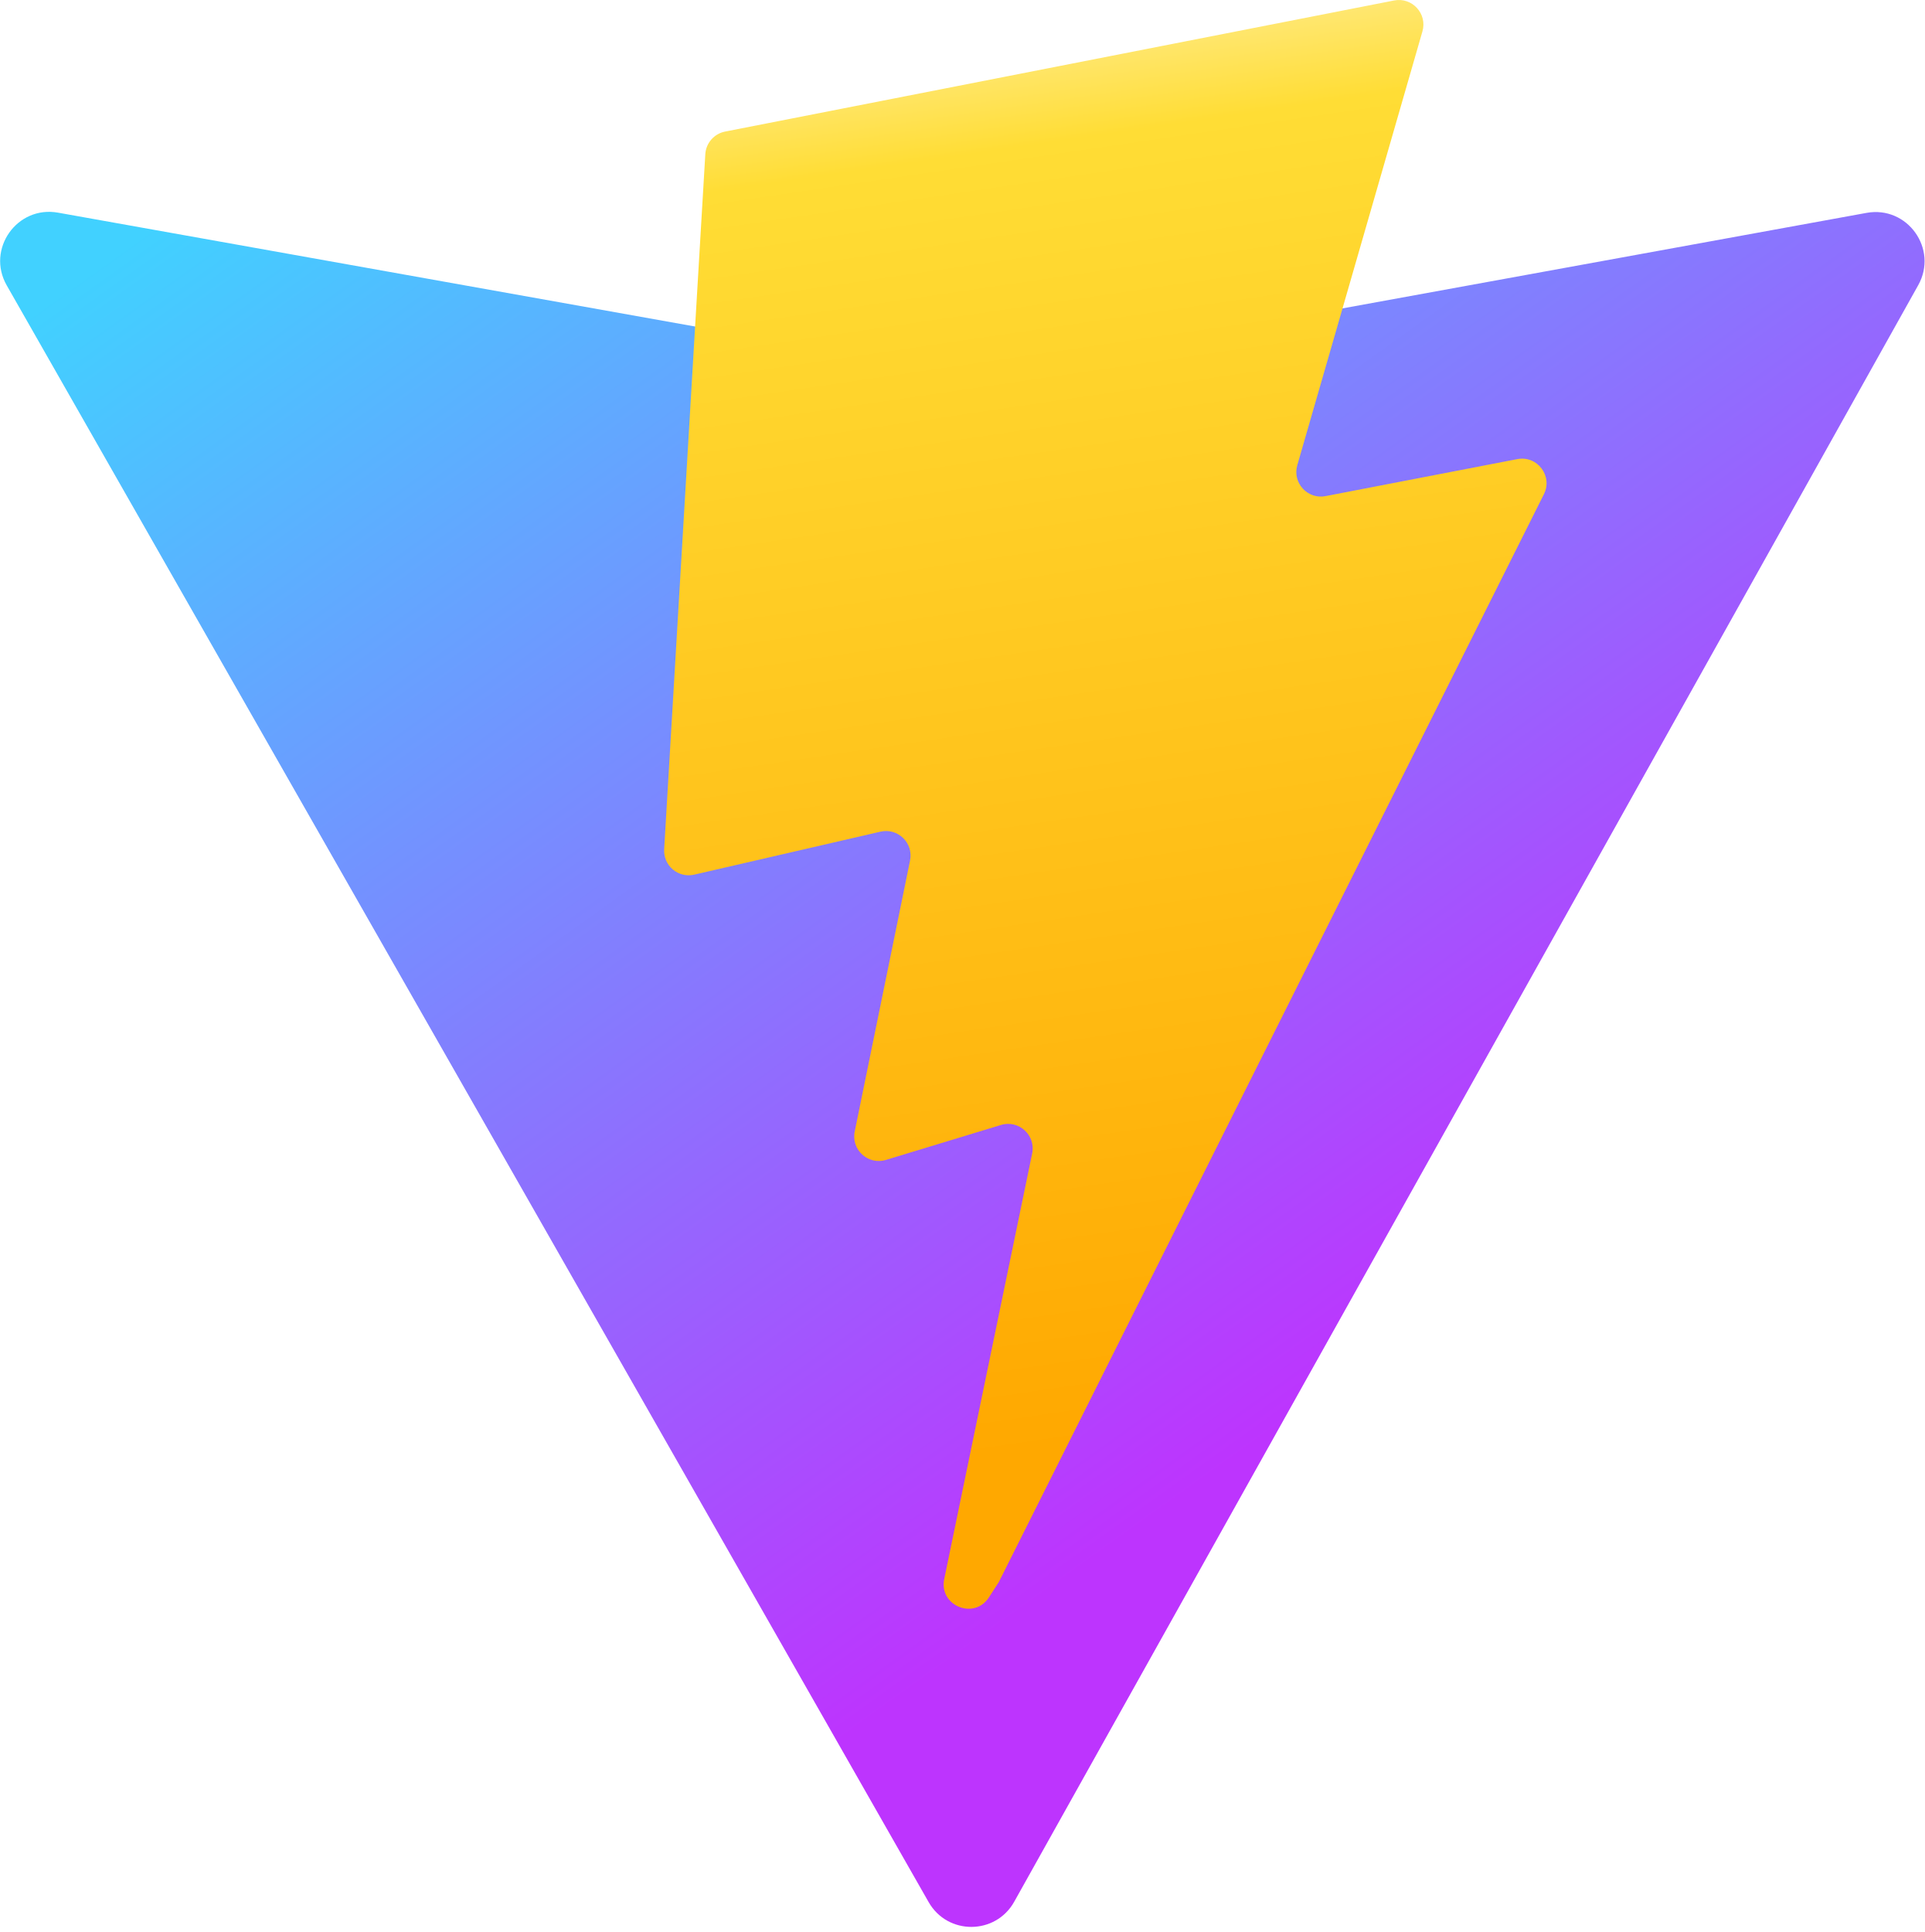
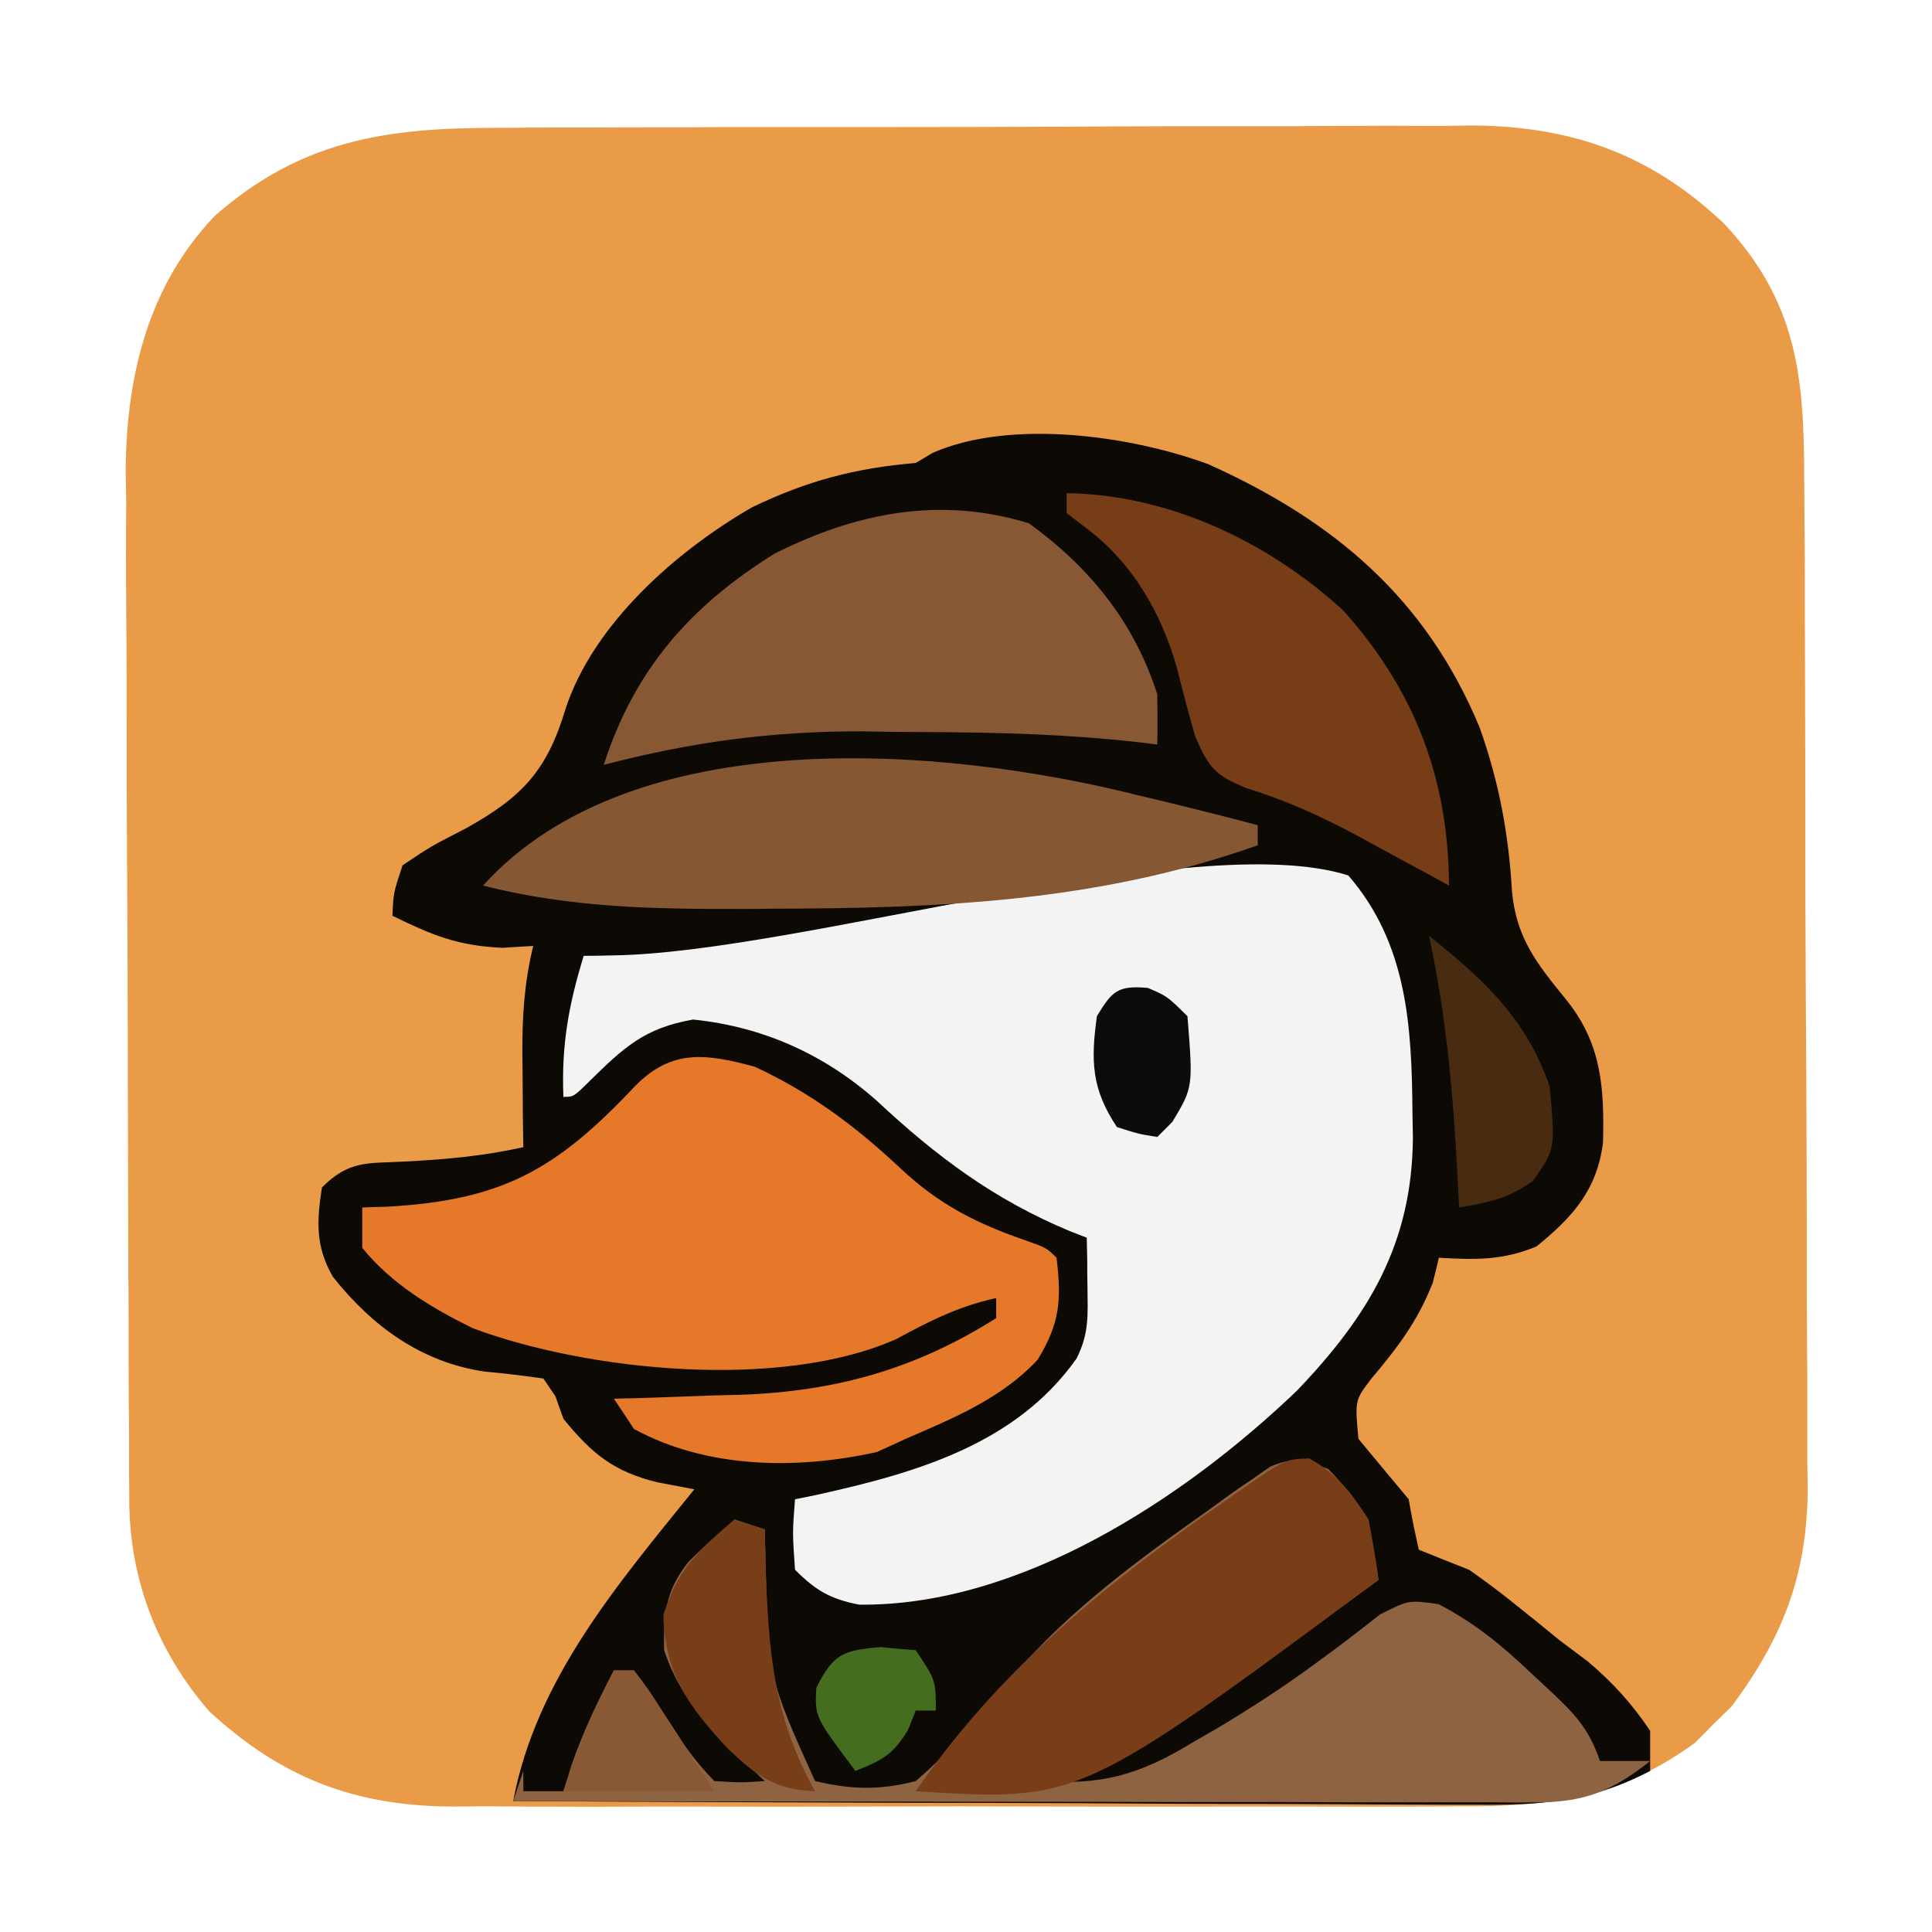
- <svg xmlns="http://www.w3.org/2000/svg" aria-hidden="true" role="img" class="iconify iconify--logos" width="31.88" height="32" preserveAspectRatio="xMidYMid meet" viewBox="0 0 256 257">
-   <defs>
-     <linearGradient id="IconifyId1813088fe1fbc01fb466" x1="-.828%" x2="57.636%" y1="7.652%" y2="78.411%">
-       <stop offset="0%" stop-color="#41D1FF" />
-       <stop offset="100%" stop-color="#BD34FE" />
-     </linearGradient>
-     <linearGradient id="IconifyId1813088fe1fbc01fb467" x1="43.376%" x2="50.316%" y1="2.242%" y2="89.03%">
-       <stop offset="0%" stop-color="#FFEA83" />
-       <stop offset="8.333%" stop-color="#FFDD35" />
-       <stop offset="100%" stop-color="#FFA800" />
-     </linearGradient>
-   </defs>
-   <path fill="url(#IconifyId1813088fe1fbc01fb466)" d="M255.153 37.938L134.897 252.976c-2.483 4.44-8.862 4.466-11.382.048L.875 37.958c-2.746-4.814 1.371-10.646 6.827-9.67l120.385 21.517a6.537 6.537 0 0 0 2.322-.004l117.867-21.483c5.438-.991 9.574 4.796 6.877 9.62Z" />
-   <path fill="url(#IconifyId1813088fe1fbc01fb467)" d="M185.432.063L96.44 17.501a3.268 3.268 0 0 0-2.634 3.014l-5.474 92.456a3.268 3.268 0 0 0 3.997 3.378l24.777-5.718c2.318-.535 4.413 1.507 3.936 3.838l-7.361 36.047c-.495 2.426 1.782 4.5 4.151 3.78l15.304-4.649c2.372-.72 4.652 1.36 4.15 3.788l-11.698 56.621c-.732 3.542 3.979 5.473 5.943 2.437l1.313-2.028l72.516-144.72c1.215-2.423-.88-5.186-3.54-4.672l-25.505 4.922c-2.396.462-4.435-1.77-3.759-4.114l16.646-57.705c.677-2.35-1.37-4.583-3.769-4.113Z" />
+ <svg xmlns="http://www.w3.org/2000/svg" width="32px" height="32px" viewBox="0 0 32 32" version="1.1">
+   <g id="surface1">
+     <path style=" stroke:none;fill-rule:nonzero;fill:rgb(91.765%,60.784%,27.843%);fill-opacity:1;" d="M 8.23 2.117 C 8.418 2.117 8.605 2.117 8.797 2.113 C 9.418 2.113 10.035 2.109 10.656 2.109 C 11.086 2.109 11.516 2.109 11.949 2.105 C 12.852 2.105 13.758 2.105 14.66 2.105 C 15.703 2.105 16.742 2.102 17.785 2.098 C 18.793 2.09 19.797 2.09 20.805 2.09 C 21.23 2.09 21.656 2.09 22.082 2.086 C 22.68 2.082 23.277 2.082 23.871 2.086 C 24.047 2.082 24.223 2.082 24.402 2.078 C 26.055 2.094 27.348 2.562 28.551 3.699 C 29.77 4.996 29.883 6.242 29.883 7.938 C 29.887 8.133 29.887 8.328 29.887 8.527 C 29.895 9.168 29.895 9.809 29.895 10.449 C 29.895 10.785 29.898 11.117 29.898 11.453 C 29.902 12.5 29.902 13.551 29.902 14.602 C 29.906 15.68 29.91 16.758 29.918 17.836 C 29.922 18.766 29.926 19.695 29.926 20.625 C 29.926 21.18 29.926 21.734 29.93 22.285 C 29.938 22.906 29.934 23.523 29.934 24.141 C 29.938 24.414 29.938 24.414 29.941 24.691 C 29.926 26.109 29.523 27.129 28.68 28.266 C 28.578 28.363 28.48 28.461 28.375 28.562 C 28.277 28.664 28.176 28.766 28.074 28.867 C 26.832 29.773 25.676 29.93 24.168 29.918 C 23.879 29.922 23.879 29.922 23.578 29.922 C 22.941 29.926 22.301 29.926 21.66 29.922 C 21.215 29.922 20.77 29.922 20.32 29.922 C 19.387 29.926 18.453 29.922 17.52 29.922 C 16.441 29.918 15.367 29.918 14.289 29.922 C 13.363 29.926 12.434 29.926 11.504 29.922 C 10.953 29.922 10.398 29.922 9.848 29.926 C 9.23 29.926 8.613 29.922 7.996 29.918 C 7.727 29.922 7.727 29.922 7.449 29.922 C 5.848 29.906 4.645 29.434 3.465 28.344 C 2.609 27.359 2.148 26.164 2.141 24.863 C 2.141 24.703 2.141 24.543 2.137 24.379 C 2.137 24.203 2.137 24.027 2.137 23.844 C 2.137 23.66 2.137 23.473 2.133 23.281 C 2.129 22.668 2.129 22.051 2.129 21.438 C 2.125 21.227 2.125 21.016 2.125 20.801 C 2.121 19.801 2.121 18.801 2.117 17.801 C 2.117 16.652 2.113 15.504 2.105 14.352 C 2.098 13.355 2.098 12.355 2.098 11.355 C 2.098 10.934 2.094 10.512 2.09 10.086 C 2.086 9.492 2.086 8.898 2.09 8.305 C 2.086 8.133 2.086 7.961 2.082 7.781 C 2.094 6.227 2.453 4.738 3.551 3.582 C 4.98 2.324 6.383 2.117 8.23 2.117 Z M 8.23 2.117 " />
+     <path style=" stroke:none;fill-rule:nonzero;fill:rgb(5.098%,3.922%,2.353%);fill-opacity:1;" d="M 20.012 7.688 C 22.094 8.625 23.617 9.906 24.508 12.051 C 24.828 12.953 24.988 13.809 25.043 14.762 C 25.113 15.531 25.449 15.953 25.926 16.539 C 26.527 17.273 26.574 18.008 26.551 18.926 C 26.449 19.715 26.047 20.16 25.449 20.645 C 24.887 20.879 24.434 20.867 23.832 20.832 C 23.801 20.973 23.766 21.109 23.73 21.25 C 23.477 21.891 23.148 22.32 22.707 22.844 C 22.441 23.195 22.441 23.195 22.5 23.832 C 22.777 24.168 23.055 24.5 23.332 24.832 C 23.359 24.984 23.387 25.137 23.418 25.293 C 23.445 25.414 23.473 25.539 23.5 25.668 C 23.777 25.781 24.055 25.891 24.332 26 C 24.59 26.18 24.84 26.367 25.082 26.562 C 25.277 26.719 25.277 26.719 25.477 26.879 C 25.594 26.973 25.711 27.07 25.832 27.168 C 25.988 27.285 26.145 27.402 26.301 27.52 C 26.715 27.871 27.031 28.219 27.332 28.668 C 27.332 28.887 27.332 29.105 27.332 29.332 C 26.34 29.852 25.523 29.902 24.414 29.891 C 24.238 29.891 24.066 29.891 23.891 29.891 C 23.324 29.891 22.754 29.887 22.188 29.883 C 21.793 29.883 21.398 29.879 21.004 29.879 C 19.969 29.879 18.934 29.875 17.898 29.867 C 16.84 29.863 15.781 29.859 14.723 29.859 C 12.648 29.852 10.574 29.844 8.5 29.832 C 8.879 27.812 10.238 26.23 11.5 24.668 C 11.297 24.629 11.094 24.59 10.887 24.551 C 10.168 24.375 9.805 24.082 9.332 23.5 C 9.289 23.375 9.242 23.254 9.199 23.125 C 9.133 23.027 9.066 22.934 9 22.832 C 8.68 22.789 8.359 22.746 8.035 22.719 C 6.98 22.566 6.164 21.969 5.512 21.145 C 5.223 20.641 5.246 20.227 5.332 19.668 C 5.789 19.211 6.086 19.273 6.719 19.238 C 7.383 19.203 8.016 19.148 8.668 19 C 8.664 18.828 8.664 18.66 8.66 18.484 C 8.66 18.254 8.656 18.027 8.656 17.801 C 8.656 17.691 8.652 17.578 8.652 17.461 C 8.648 16.84 8.684 16.27 8.832 15.668 C 8.664 15.676 8.496 15.688 8.324 15.699 C 7.574 15.664 7.164 15.492 6.5 15.168 C 6.516 14.789 6.516 14.789 6.668 14.332 C 7.133 14.02 7.133 14.02 7.719 13.719 C 8.652 13.199 9.059 12.766 9.367 11.742 C 9.828 10.332 11.207 9.121 12.457 8.402 C 13.375 7.961 14.16 7.754 15.168 7.668 C 15.262 7.613 15.352 7.559 15.449 7.5 C 16.746 6.934 18.727 7.215 20.012 7.688 Z M 20.012 7.688 " />
+     <path style=" stroke:none;fill-rule:nonzero;fill:rgb(95.294%,95.294%,95.294%);fill-opacity:1;" d="M 22.332 14.5 C 23.312 15.633 23.383 17 23.395 18.438 C 23.398 18.637 23.398 18.637 23.402 18.84 C 23.391 20.594 22.672 21.789 21.484 23.031 C 19.613 24.824 16.887 26.609 14.23 26.578 C 13.75 26.484 13.512 26.344 13.168 26 C 13.125 25.387 13.125 25.387 13.168 24.832 C 13.289 24.809 13.41 24.785 13.535 24.758 C 15.172 24.395 16.828 23.922 17.832 22.5 C 18.043 22.078 18.016 21.781 18.012 21.312 C 18.008 21.16 18.008 21.008 18.008 20.852 C 18.004 20.738 18.004 20.621 18 20.5 C 17.906 20.465 17.812 20.426 17.719 20.391 C 16.461 19.867 15.512 19.156 14.52 18.23 C 13.656 17.465 12.637 17.004 11.48 16.887 C 10.676 17.027 10.332 17.348 9.762 17.91 C 9.5 18.168 9.5 18.168 9.332 18.168 C 9.297 17.316 9.418 16.645 9.668 15.832 C 9.832 15.832 9.996 15.828 10.164 15.824 C 13.266 15.777 19.805 13.699 22.332 14.5 Z M 22.332 14.5 " />
+     <path style=" stroke:none;fill-rule:nonzero;fill:rgb(55.686%,38.824%,25.882%);fill-opacity:1;" d="M 22 24.332 C 22.586 24.922 22.723 25.359 22.832 26.168 C 21.832 26.91 20.793 27.574 19.719 28.207 C 19.602 28.277 19.48 28.352 19.359 28.422 C 18.645 28.84 17.934 29.191 17.168 29.5 C 18.25 29.574 18.863 29.406 19.781 28.844 C 19.953 28.746 19.953 28.746 20.129 28.645 C 20.699 28.305 21.25 27.949 21.785 27.555 C 21.93 27.449 21.93 27.449 22.078 27.34 C 22.34 27.145 22.598 26.945 22.855 26.742 C 23.332 26.5 23.332 26.5 23.828 26.57 C 24.438 26.887 24.891 27.266 25.387 27.738 C 25.477 27.82 25.562 27.902 25.656 27.988 C 26.07 28.375 26.316 28.621 26.5 29.168 C 26.773 29.168 27.051 29.168 27.332 29.168 C 26.703 29.668 26.238 29.855 25.438 29.852 C 25.211 29.855 25.211 29.855 24.984 29.855 C 24.82 29.852 24.656 29.852 24.488 29.852 C 24.316 29.852 24.145 29.852 23.965 29.852 C 23.395 29.852 22.824 29.852 22.254 29.852 C 21.859 29.848 21.461 29.848 21.066 29.848 C 20.027 29.848 18.984 29.848 17.941 29.844 C 16.879 29.844 15.816 29.844 14.754 29.84 C 12.672 29.84 10.586 29.836 8.5 29.832 C 8.555 29.668 8.609 29.504 8.668 29.332 C 8.668 29.441 8.668 29.555 8.668 29.668 C 8.887 29.668 9.105 29.668 9.332 29.668 C 9.379 29.523 9.422 29.379 9.469 29.23 C 9.66 28.68 9.898 28.18 10.168 27.668 C 10.277 27.668 10.387 27.668 10.5 27.668 C 10.738 27.984 10.738 27.984 11 28.395 C 11.262 28.809 11.488 29.152 11.832 29.5 C 12.266 29.527 12.266 29.527 12.668 29.5 C 12.59 29.426 12.512 29.355 12.43 29.281 C 11.809 28.684 11.277 28.168 11 27.332 C 10.988 26.734 11.023 26.348 11.402 25.871 C 11.645 25.625 11.906 25.395 12.168 25.168 C 12.332 25.223 12.496 25.277 12.668 25.332 C 12.672 25.523 12.676 25.711 12.68 25.906 C 12.73 27.797 12.73 27.797 13.5 29.5 C 14.094 29.641 14.57 29.656 15.168 29.5 C 15.777 28.977 16.27 28.379 16.781 27.758 C 17.715 26.66 18.891 25.809 20.062 24.98 C 20.176 24.895 20.293 24.812 20.41 24.727 C 20.574 24.613 20.574 24.613 20.742 24.5 C 20.84 24.43 20.938 24.363 21.039 24.293 C 21.43 24.125 21.613 24.18 22 24.332 Z M 22 24.332 " />
+     <path style=" stroke:none;fill-rule:nonzero;fill:rgb(90.196%,47.059%,16.471%);fill-opacity:1;" d="M 12.5 17.668 C 13.422 18.094 14.18 18.66 14.918 19.355 C 15.562 19.957 16.176 20.266 17.004 20.551 C 17.332 20.668 17.332 20.668 17.5 20.832 C 17.582 21.539 17.559 21.906 17.188 22.52 C 16.586 23.164 15.797 23.488 15 23.832 C 14.844 23.906 14.684 23.977 14.52 24.051 C 13.199 24.344 11.711 24.328 10.5 23.668 C 10.391 23.5 10.281 23.336 10.168 23.168 C 10.266 23.164 10.359 23.16 10.461 23.16 C 10.91 23.148 11.363 23.129 11.812 23.113 C 11.965 23.109 12.117 23.105 12.277 23.102 C 13.852 23.043 15.164 22.676 16.5 21.832 C 16.5 21.723 16.5 21.613 16.5 21.5 C 15.887 21.633 15.398 21.879 14.852 22.176 C 12.941 23.031 9.75 22.715 7.832 22 C 7.148 21.664 6.484 21.266 6 20.668 C 6 20.445 6 20.227 6 20 C 6.195 19.992 6.195 19.992 6.391 19.988 C 8.312 19.883 9.207 19.383 10.52 17.988 C 11.129 17.367 11.703 17.453 12.5 17.668 Z M 12.5 17.668 " />
+     <path style=" stroke:none;fill-rule:nonzero;fill:rgb(52.941%,34.51%,20%);fill-opacity:1;" d="M 17.043 8.668 C 18.055 9.402 18.785 10.305 19.168 11.5 C 19.172 11.777 19.176 12.055 19.168 12.332 C 19.074 12.32 18.984 12.309 18.891 12.297 C 17.691 12.16 16.5 12.129 15.297 12.125 C 14.961 12.125 14.629 12.121 14.293 12.113 C 12.785 12.109 11.457 12.289 10 12.668 C 10.508 11.094 11.43 10.039 12.832 9.168 C 14.188 8.488 15.574 8.215 17.043 8.668 Z M 17.043 8.668 " />
+     <path style=" stroke:none;fill-rule:nonzero;fill:rgb(52.549%,34.118%,20%);fill-opacity:1;" d="M 18.832 13.168 C 19.031 13.215 19.23 13.262 19.434 13.312 C 19.898 13.426 20.367 13.543 20.832 13.668 C 20.832 13.777 20.832 13.887 20.832 14 C 18.172 14.945 15.527 15.047 12.73 15.051 C 12.52 15.055 12.52 15.055 12.309 15.055 C 10.832 15.059 9.441 15.035 8 14.668 C 10.469 11.941 15.605 12.359 18.832 13.168 Z M 18.832 13.168 " />
+     <path style=" stroke:none;fill-rule:nonzero;fill:rgb(47.451%,24.314%,9.02%);fill-opacity:1;" d="M 21.688 24.156 C 22.152 24.418 22.379 24.719 22.668 25.168 C 22.73 25.5 22.789 25.832 22.832 26.168 C 17.879 29.84 17.879 29.84 15.168 29.668 C 16.559 27.641 18.336 26.215 20.332 24.832 C 20.426 24.766 20.523 24.699 20.617 24.633 C 21.293 24.168 21.293 24.168 21.688 24.156 Z M 21.688 24.156 " />
+     <path style=" stroke:none;fill-rule:nonzero;fill:rgb(46.275%,23.922%,8.627%);fill-opacity:1;" d="M 17.668 8.168 C 19.367 8.195 21 8.969 22.25 10.113 C 23.434 11.434 23.992 12.902 24 14.668 C 23.836 14.578 23.676 14.488 23.508 14.398 C 23.402 14.34 23.297 14.285 23.188 14.227 C 22.957 14.102 22.727 13.977 22.5 13.852 C 21.883 13.52 21.305 13.258 20.637 13.051 C 20.125 12.84 20.023 12.719 19.797 12.199 C 19.688 11.82 19.586 11.438 19.492 11.055 C 19.23 10.137 18.746 9.305 17.969 8.73 C 17.82 8.617 17.82 8.617 17.668 8.5 C 17.668 8.391 17.668 8.281 17.668 8.168 Z M 17.668 8.168 " />
+     <path style=" stroke:none;fill-rule:nonzero;fill:rgb(46.667%,24.314%,9.412%);fill-opacity:1;" d="M 12.168 25.168 C 12.332 25.223 12.496 25.277 12.668 25.332 C 12.672 25.613 12.672 25.613 12.68 25.898 C 12.727 27.301 12.797 28.418 13.5 29.668 C 12.844 29.648 12.52 29.406 12.062 28.969 C 11.414 28.277 11.008 27.727 10.988 26.75 C 11.223 25.98 11.562 25.691 12.168 25.168 Z M 12.168 25.168 " />
+     <path style=" stroke:none;fill-rule:nonzero;fill:rgb(28.627%,16.863%,7.059%);fill-opacity:1;" d="M 23.668 15.5 C 24.562 16.211 25.293 16.883 25.668 18 C 25.762 19.035 25.762 19.035 25.387 19.562 C 24.965 19.859 24.664 19.914 24.168 20 C 24.16 19.828 24.148 19.656 24.141 19.48 C 24.07 18.133 23.957 16.824 23.668 15.5 Z M 23.668 15.5 " />
+     <path style=" stroke:none;fill-rule:nonzero;fill:rgb(4.706%,4.706%,4.706%);fill-opacity:1;" d="M 19.012 16.363 C 19.332 16.5 19.332 16.5 19.668 16.832 C 19.762 18.008 19.762 18.008 19.418 18.582 C 19.336 18.664 19.25 18.75 19.168 18.832 C 18.855 18.781 18.855 18.781 18.5 18.668 C 18.078 18.035 18.066 17.574 18.168 16.832 C 18.422 16.41 18.516 16.32 19.012 16.363 Z M 19.012 16.363 " />
+     <path style=" stroke:none;fill-rule:nonzero;fill:rgb(27.059%,42.745%,12.157%);fill-opacity:1;" d="M 14.582 27.281 C 14.871 27.309 14.871 27.309 15.168 27.332 C 15.5 27.832 15.5 27.832 15.5 28.332 C 15.391 28.332 15.281 28.332 15.168 28.332 C 15.125 28.438 15.086 28.539 15.043 28.645 C 14.801 29.059 14.605 29.16 14.168 29.332 C 13.496 28.438 13.496 28.438 13.52 27.957 C 13.801 27.398 13.949 27.336 14.582 27.281 Z M 14.582 27.281 " />
+     <path style=" stroke:none;fill-rule:nonzero;fill:rgb(53.725%,34.51%,20.392%);fill-opacity:1;" d="M 10.168 27.668 C 10.277 27.668 10.387 27.668 10.5 27.668 C 10.738 27.977 10.738 27.977 11 28.387 C 11.129 28.586 11.129 28.586 11.262 28.789 C 11.34 28.914 11.418 29.039 11.5 29.168 C 11.664 29.414 11.664 29.414 11.832 29.668 C 11.008 29.668 10.184 29.668 9.332 29.668 C 9.574 28.941 9.816 28.336 10.168 27.668 Z M 10.168 27.668 " />
+   </g>
</svg>
